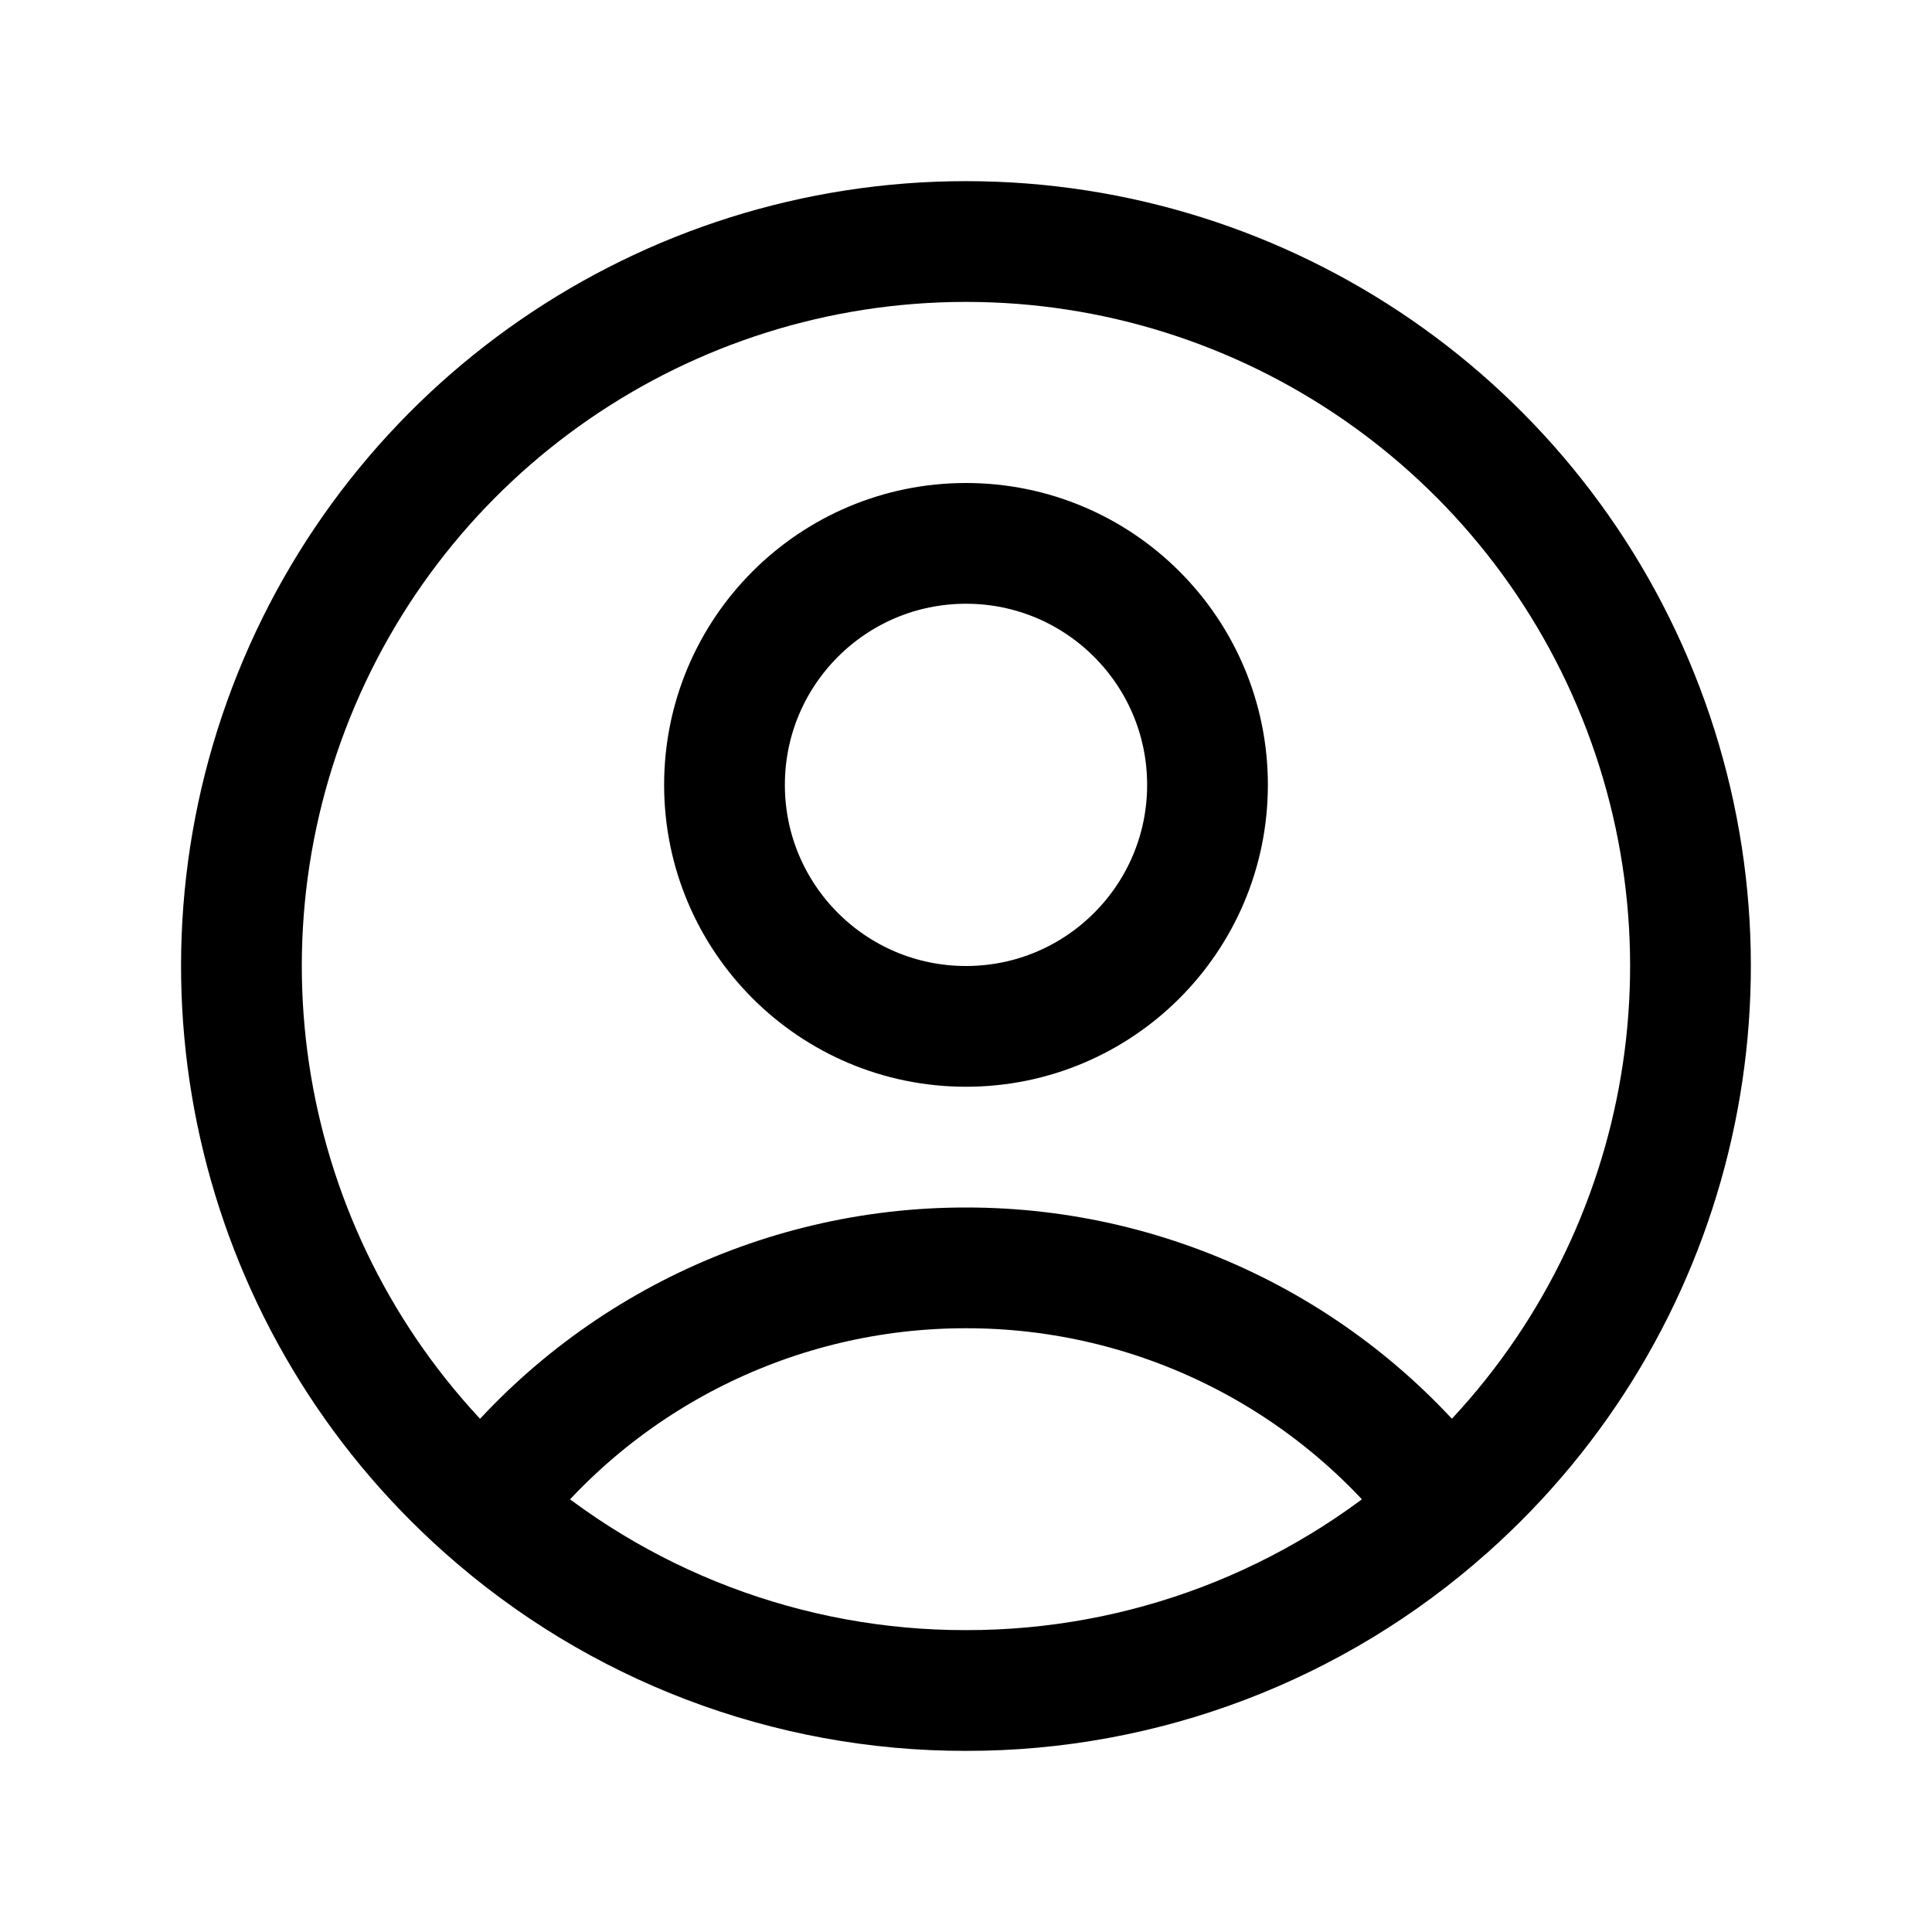
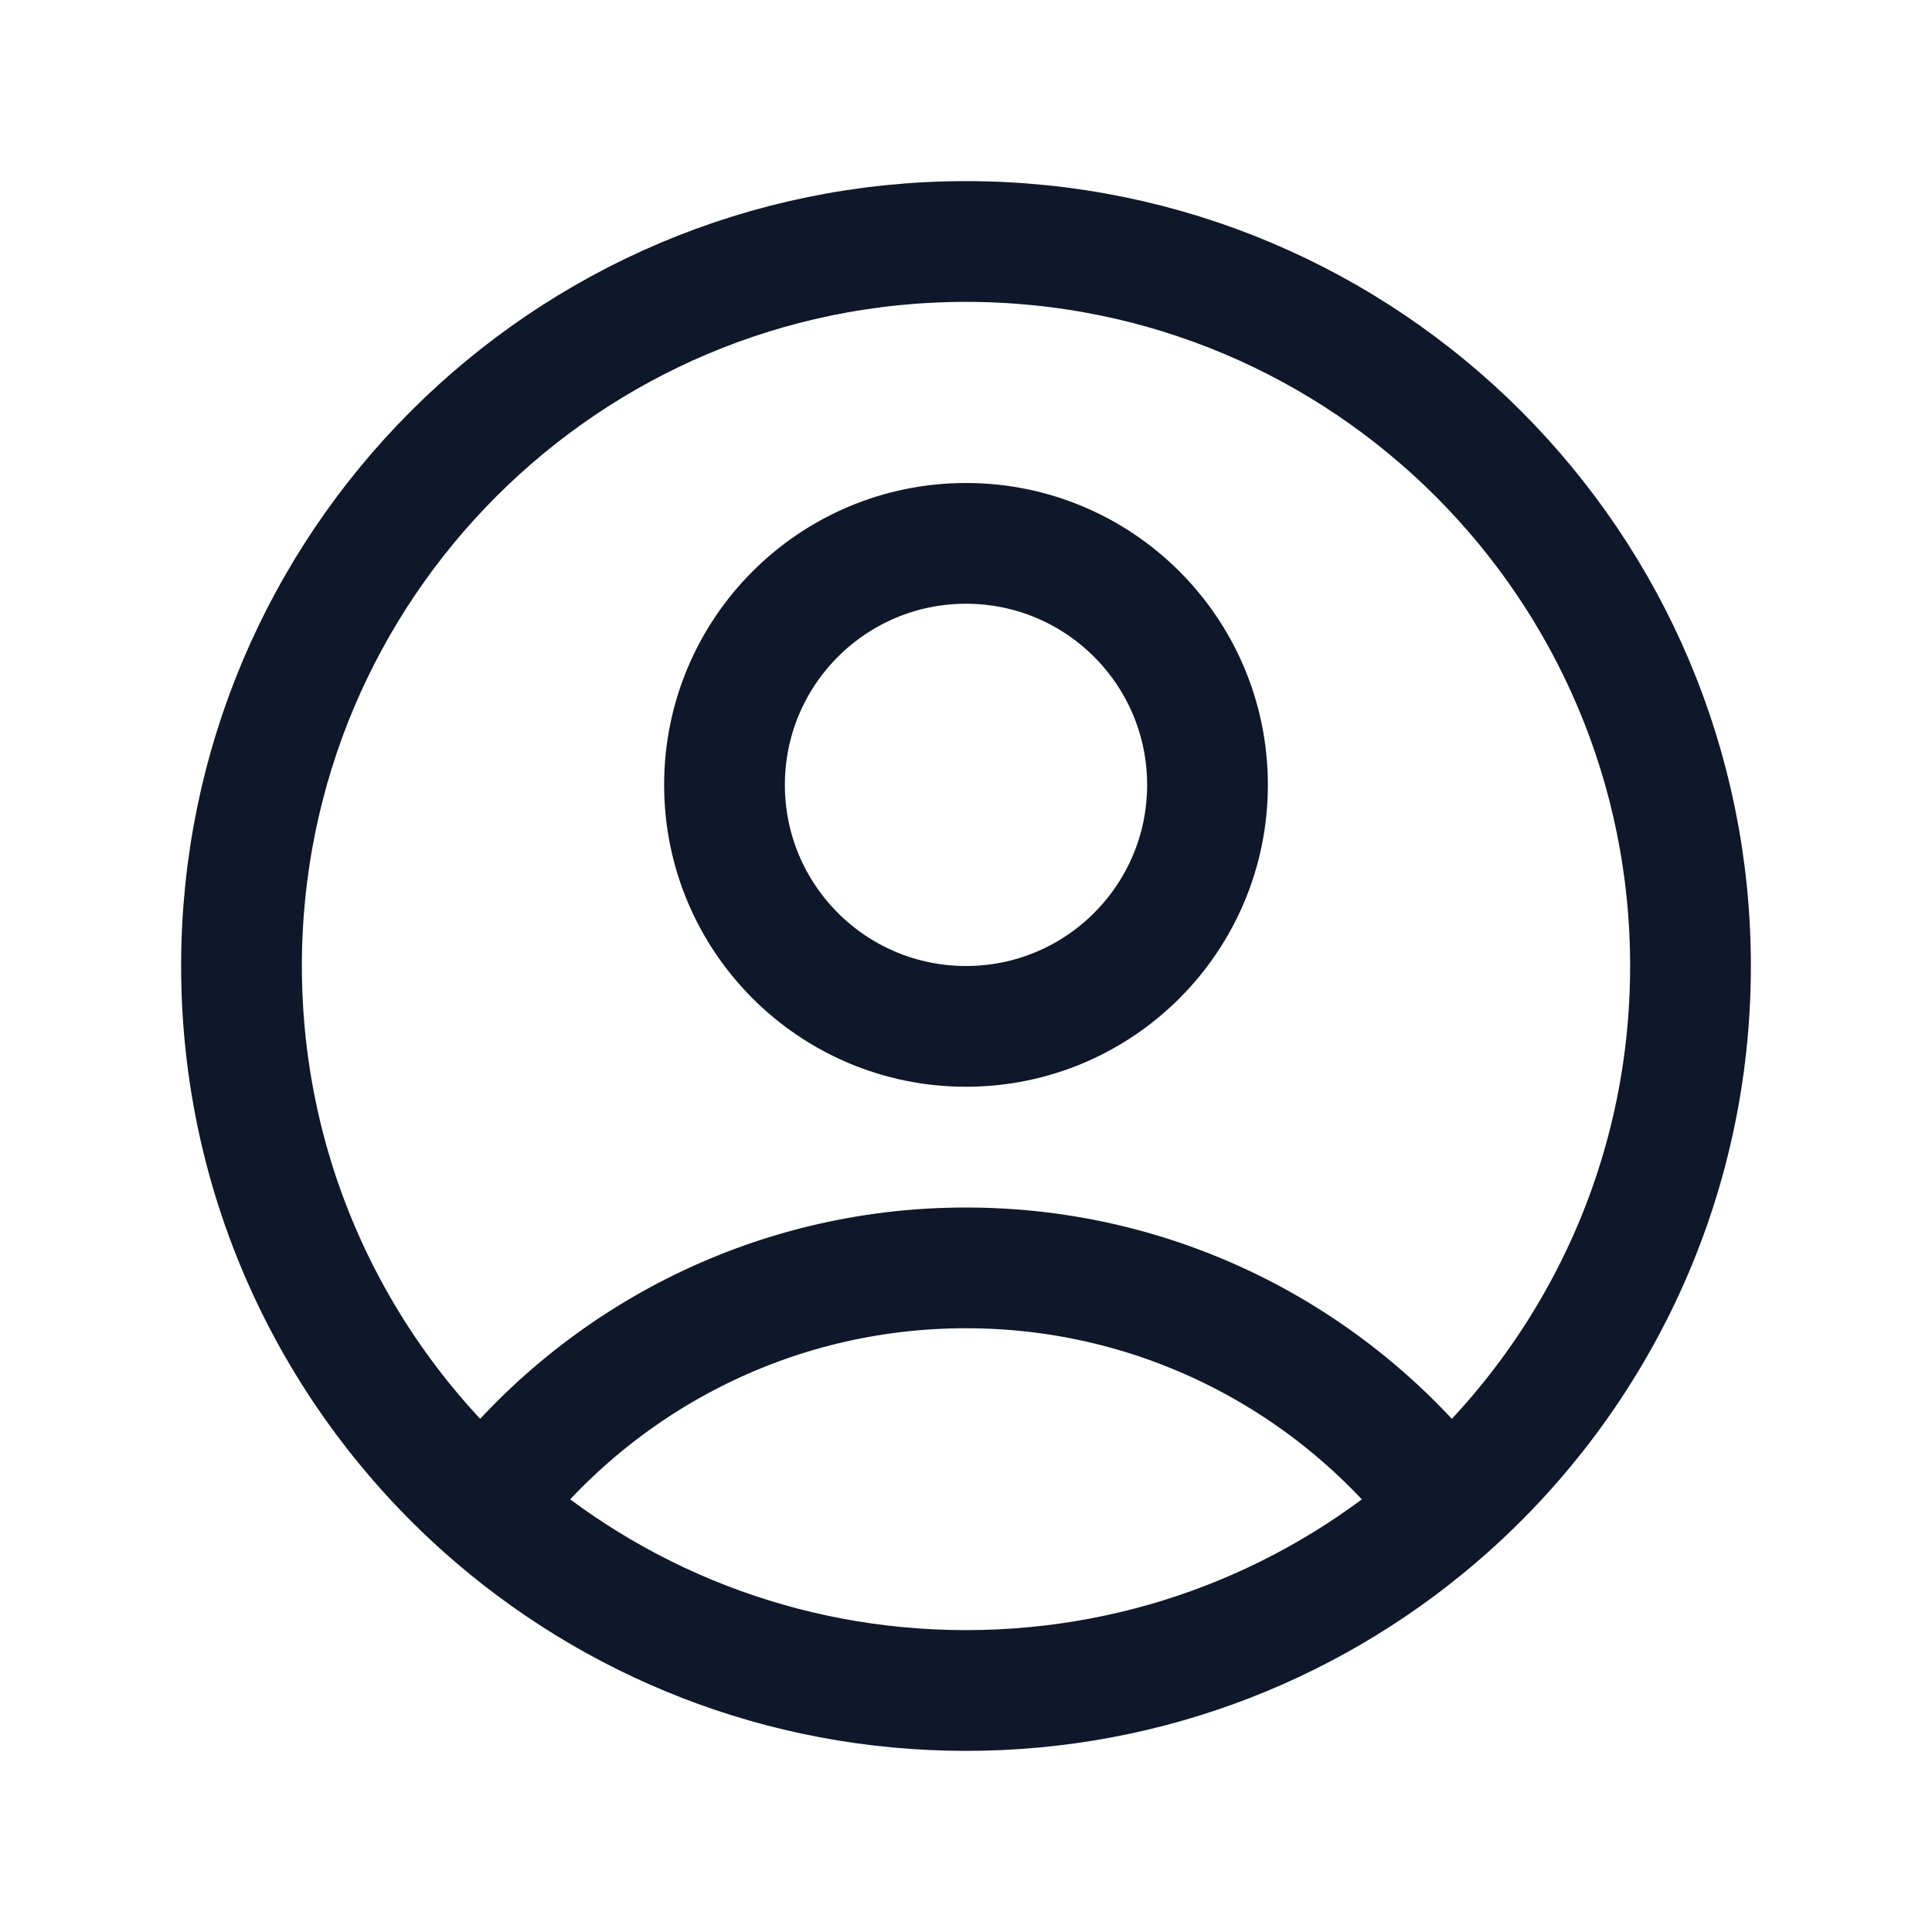
- <svg xmlns="http://www.w3.org/2000/svg" fill="none" viewBox="0 0 24 24" stroke-width="1.5" stroke="currentColor" class="w-6 h-6">
-   <path stroke-linecap="round" stroke-linejoin="round" d="M17.982 18.725A7.488 7.488 0 0 0 12 15.75a7.488 7.488 0 0 0-5.982 2.975m11.963 0a9 9 0 1 0-11.963 0m11.963 0A8.966 8.966 0 0 1 12 21a8.966 8.966 0 0 1-5.982-2.275M15 9.75a3 3 0 1 1-6 0 3 3 0 0 1 6 0Z" />
+ <svg xmlns="http://www.w3.org/2000/svg" width="24" height="24" viewBox="0 0 24 24" fill="none">
+   <path d="M17.982 18.725C16.612 16.918 14.442 15.75 12 15.75C9.558 15.75 7.388 16.918 6.018 18.725M17.982 18.725C19.834 17.076 21 14.674 21 12C21 7.029 16.971 3 12 3C7.029 3 3 7.029 3 12C3 14.674 4.167 17.076 6.018 18.725M17.982 18.725C16.392 20.14 14.296 21 12 21C9.704 21 7.609 20.14 6.018 18.725M15 9.75C15 11.407 13.657 12.75 12 12.75C10.343 12.75 9 11.407 9 9.75C9 8.093 10.343 6.75 12 6.75C13.657 6.75 15 8.093 15 9.75Z" stroke="#0F172A" stroke-width="1.5" stroke-linecap="round" stroke-linejoin="round" />
</svg>
